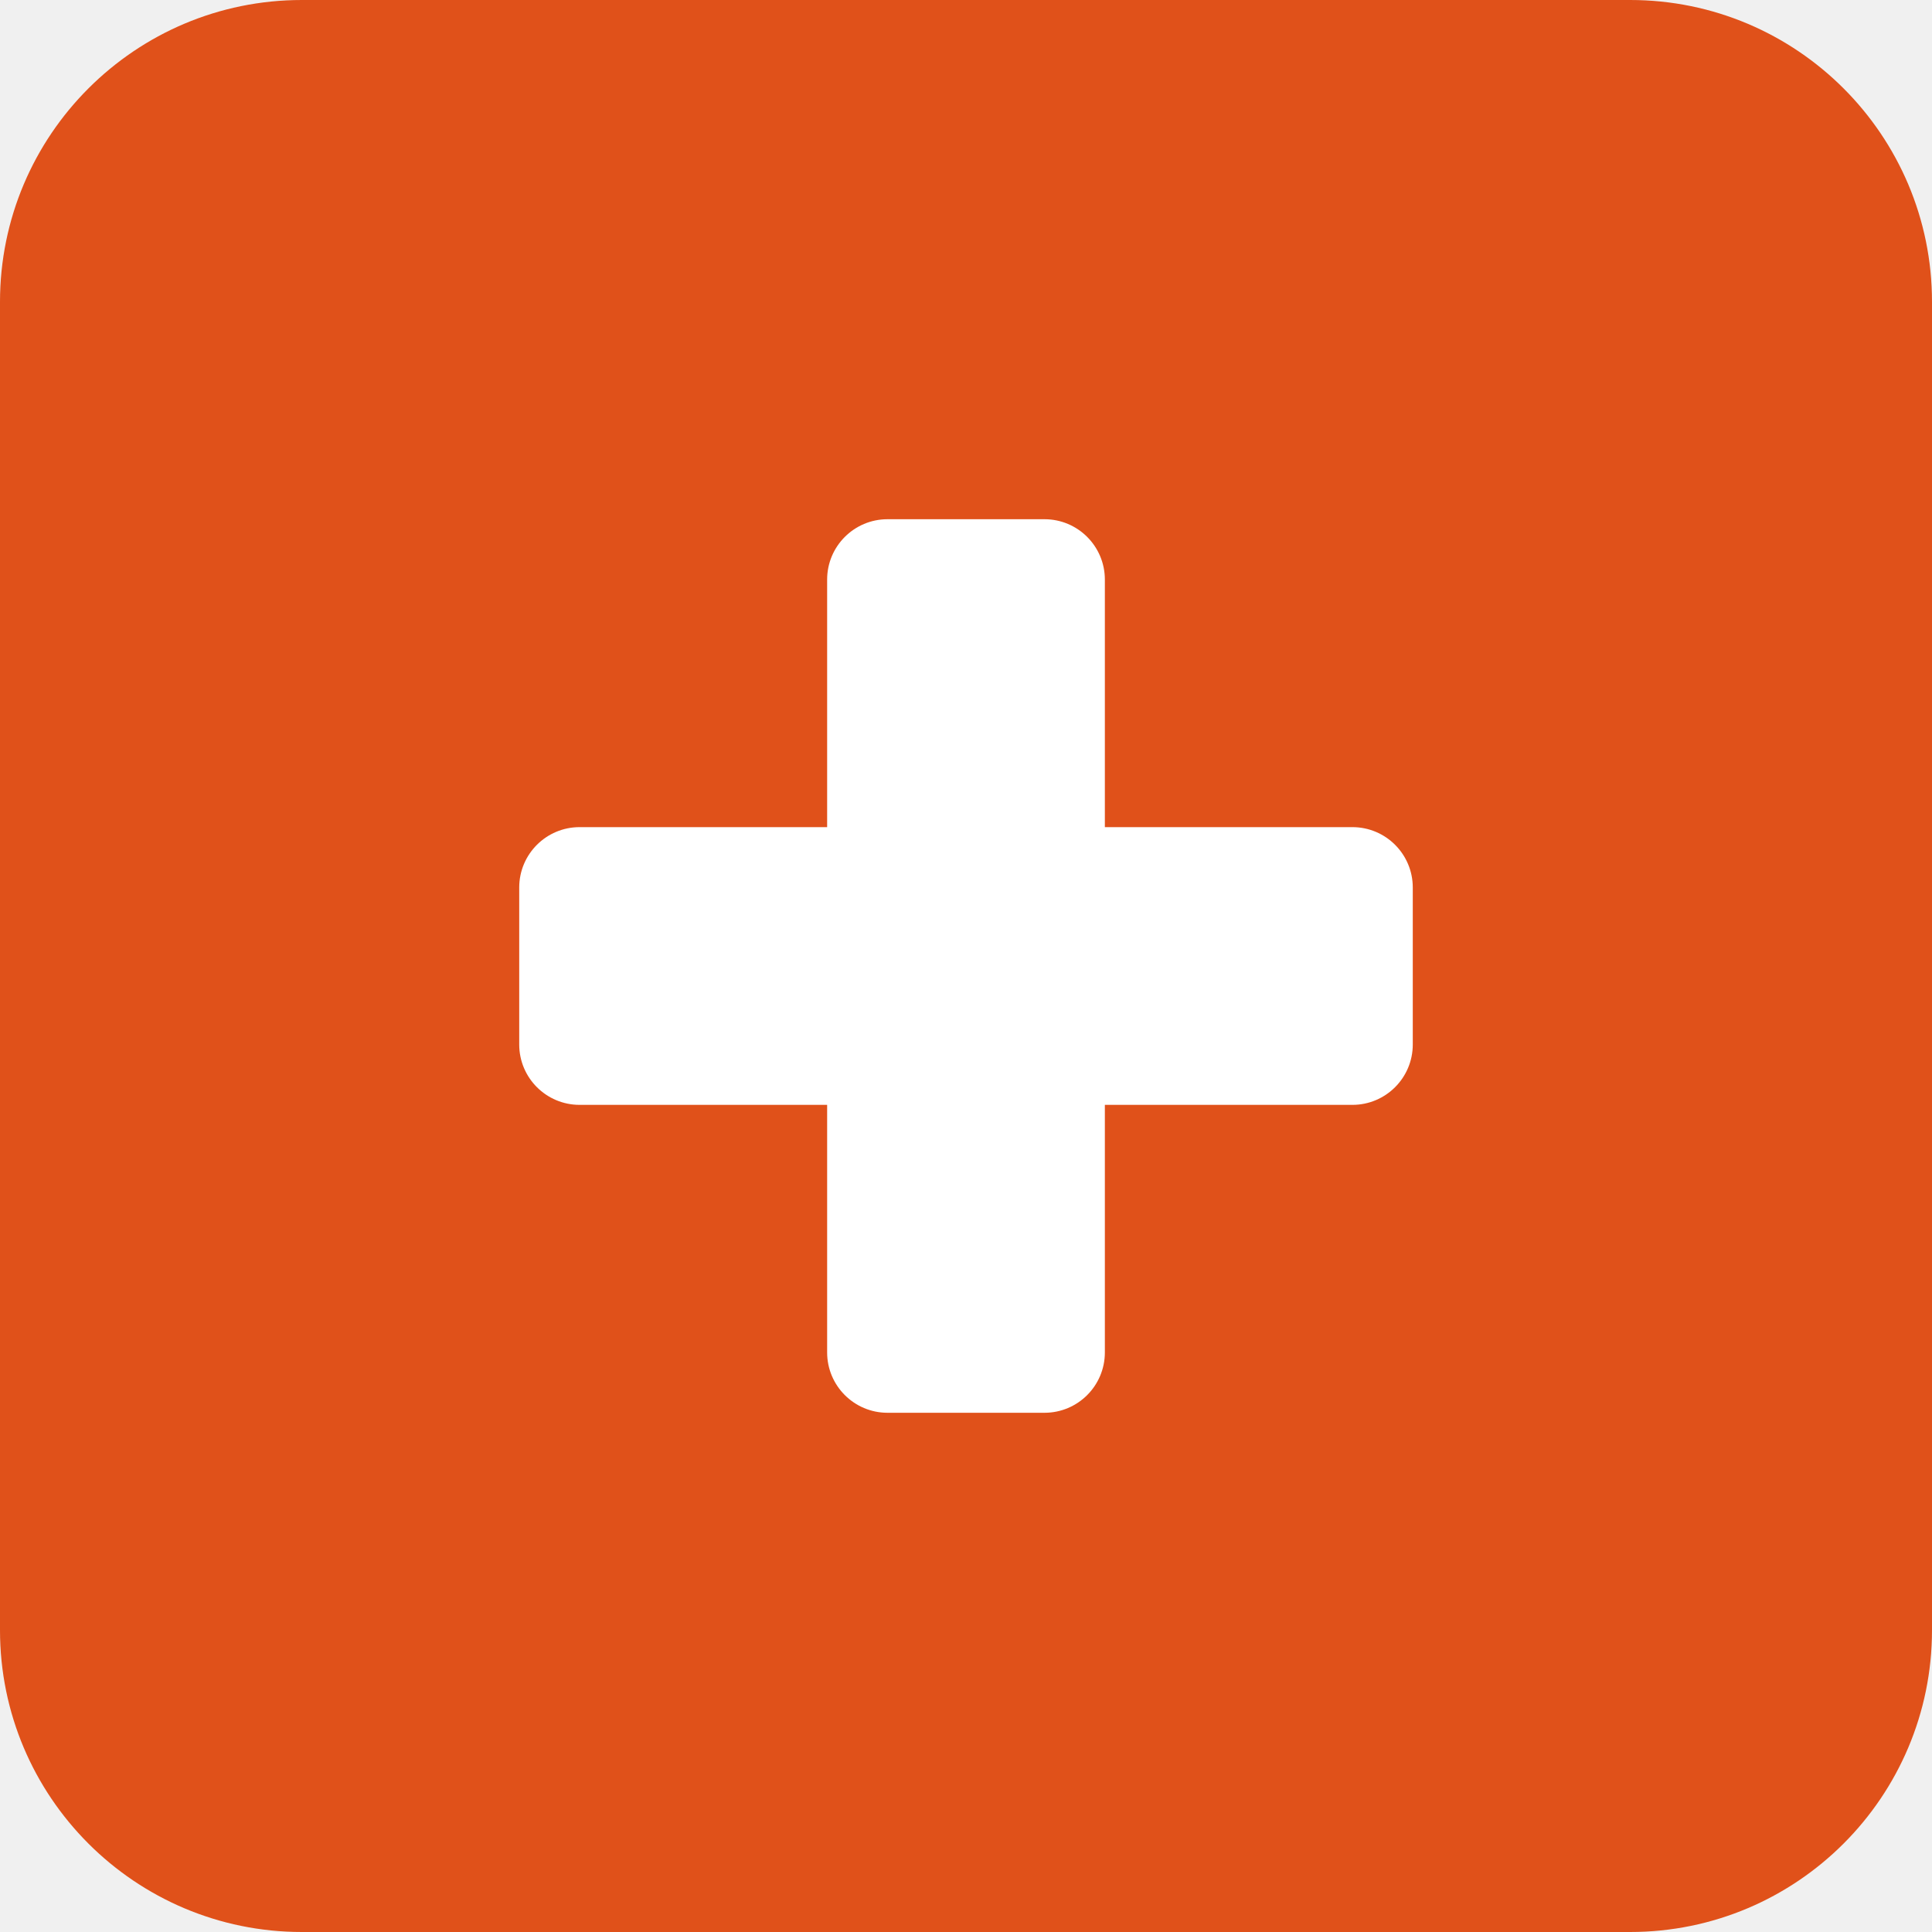
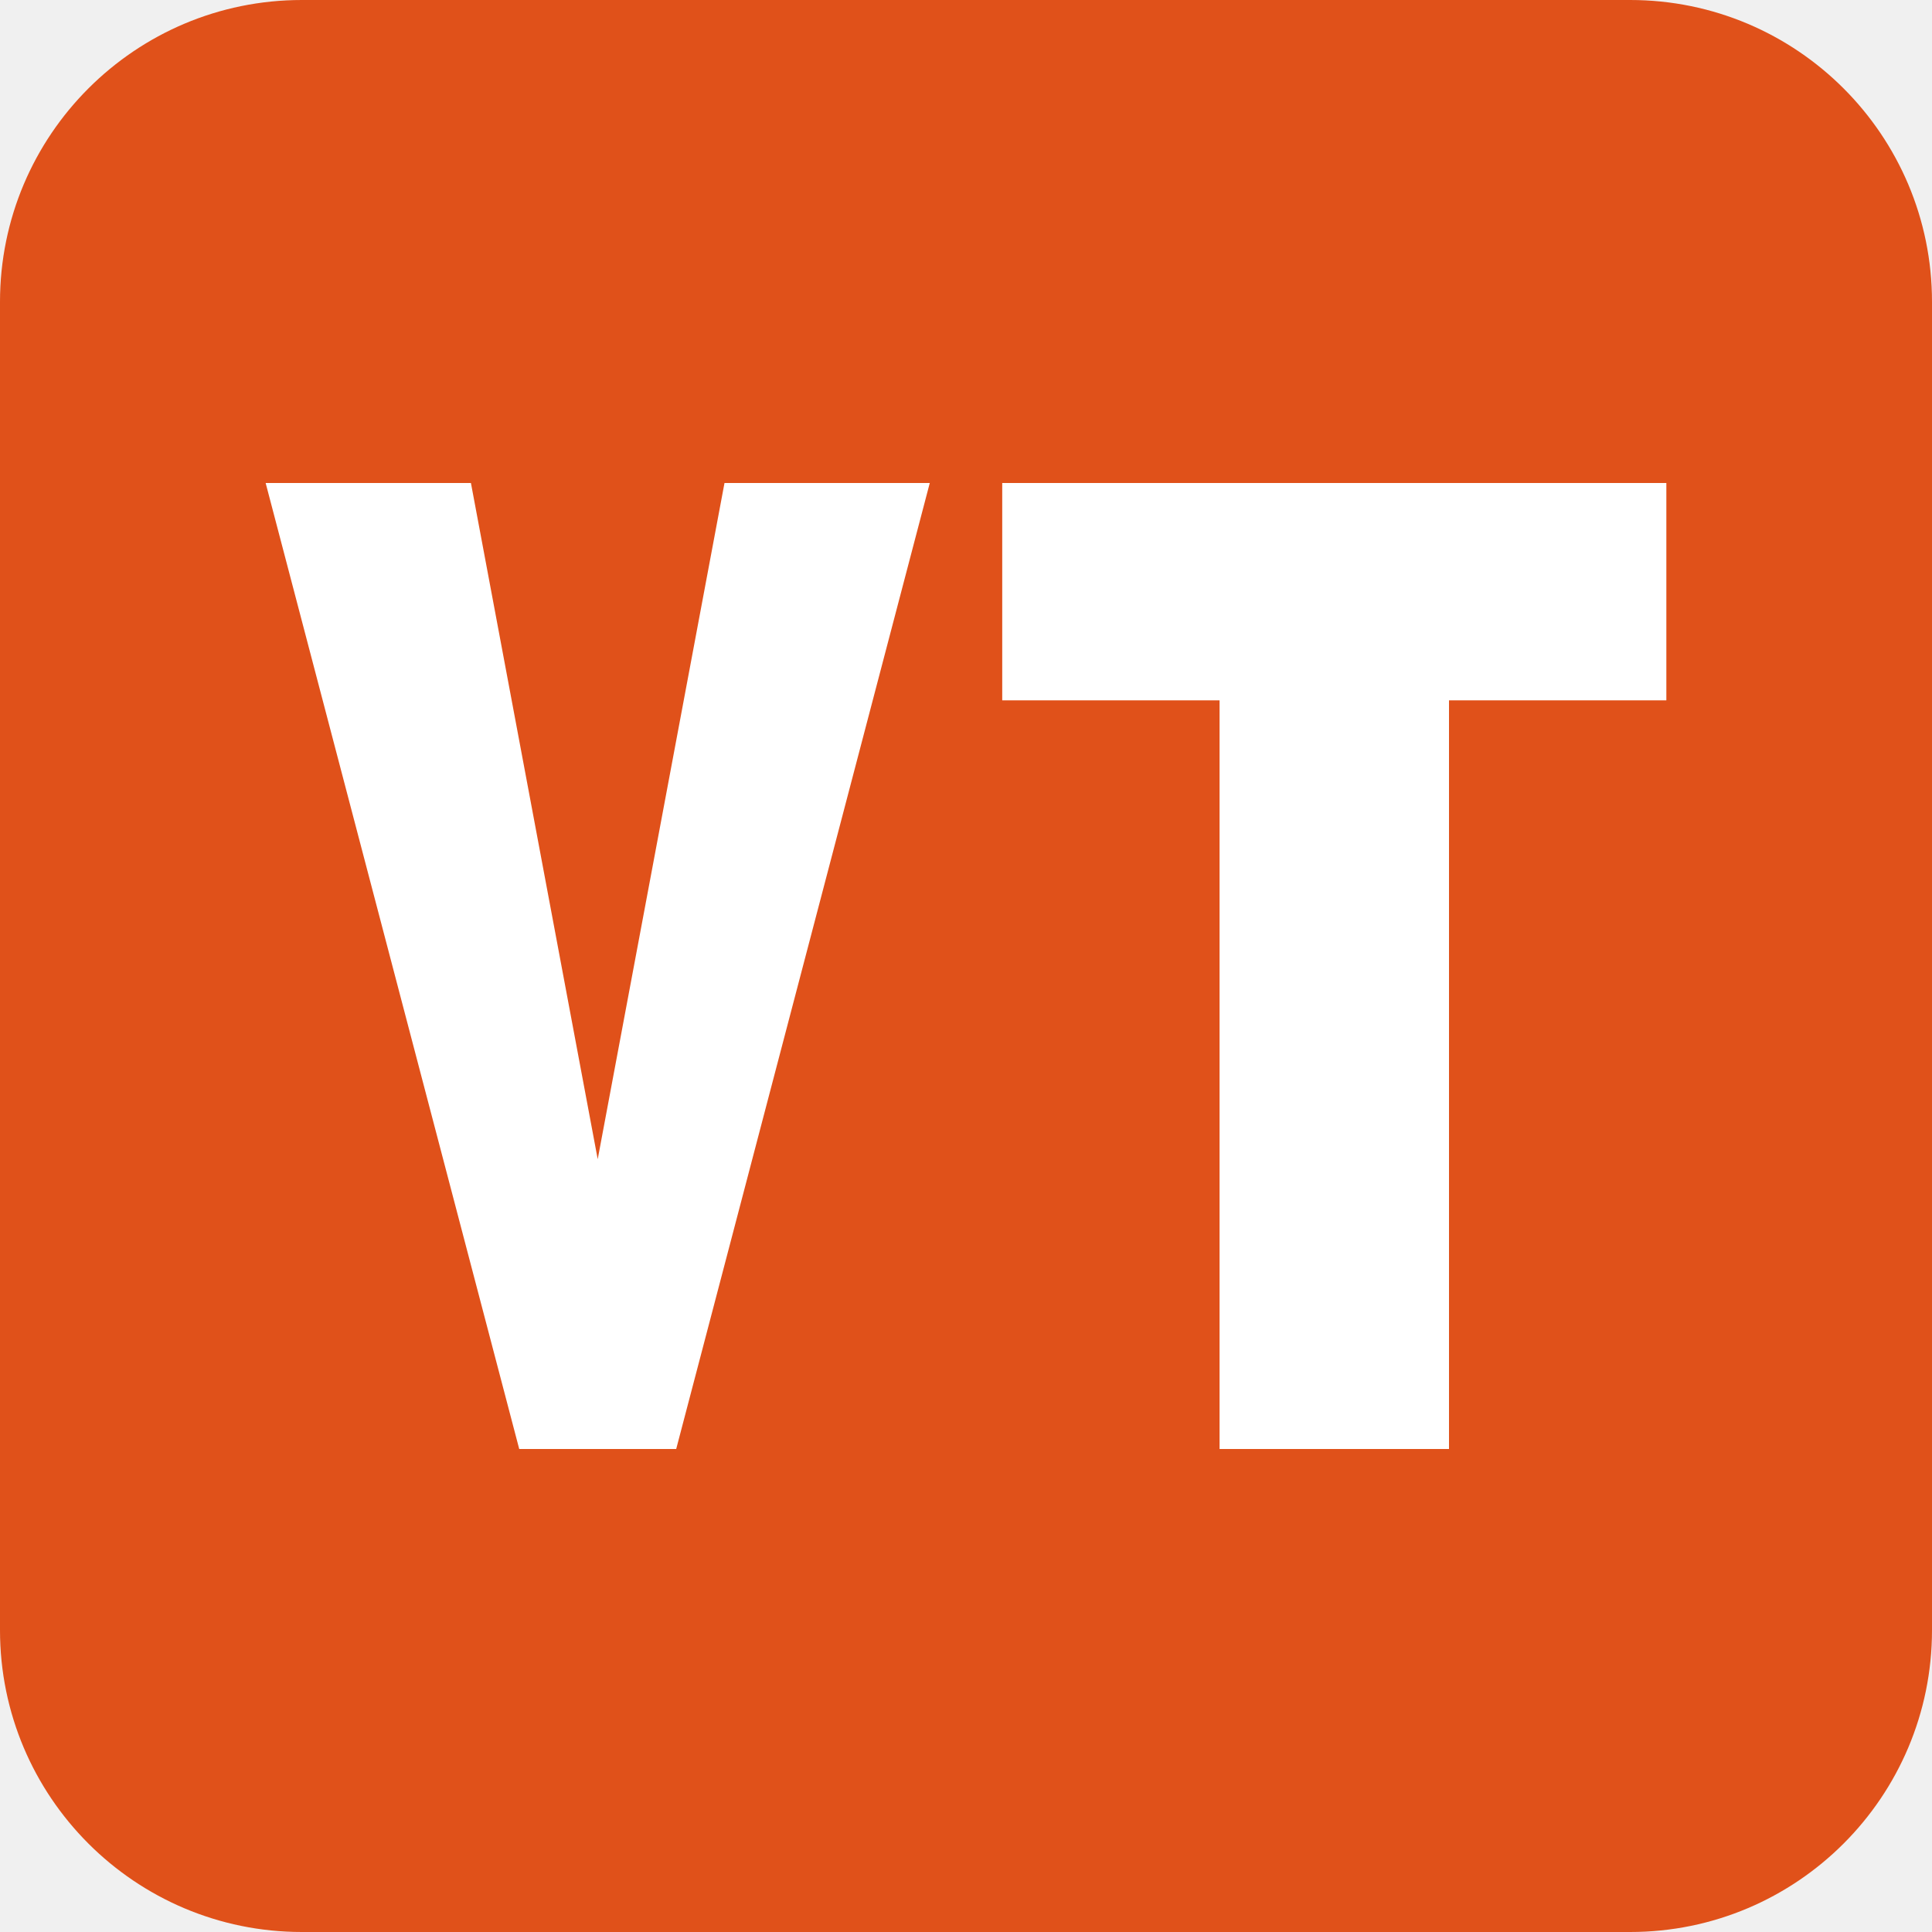
<svg xmlns="http://www.w3.org/2000/svg" viewBox="0 0 32 32" role="img" aria-label="VES-TECH Swiss">
  <rect width="32" height="32" rx="5" fill="#E0511A" />
-   <rect x="8.6" y="13.7" width="14.8" height="4.6" rx="1" fill="#fff" />
-   <rect x="13.7" y="8.6" width="4.6" height="14.8" rx="1" fill="#fff" />
+   <path d="M4.4,8 7.8,8 9.9,19.2 12,8 15.4,8 11.2,24 8.6,24Z" fill="#fff" />
+   <path d="M16.6,8 27.6,8 27.6,11.6 24,11.6 24,24 20.2,24 20.2,11.6 16.6,11.6Z" fill="#fff" />
</svg>
